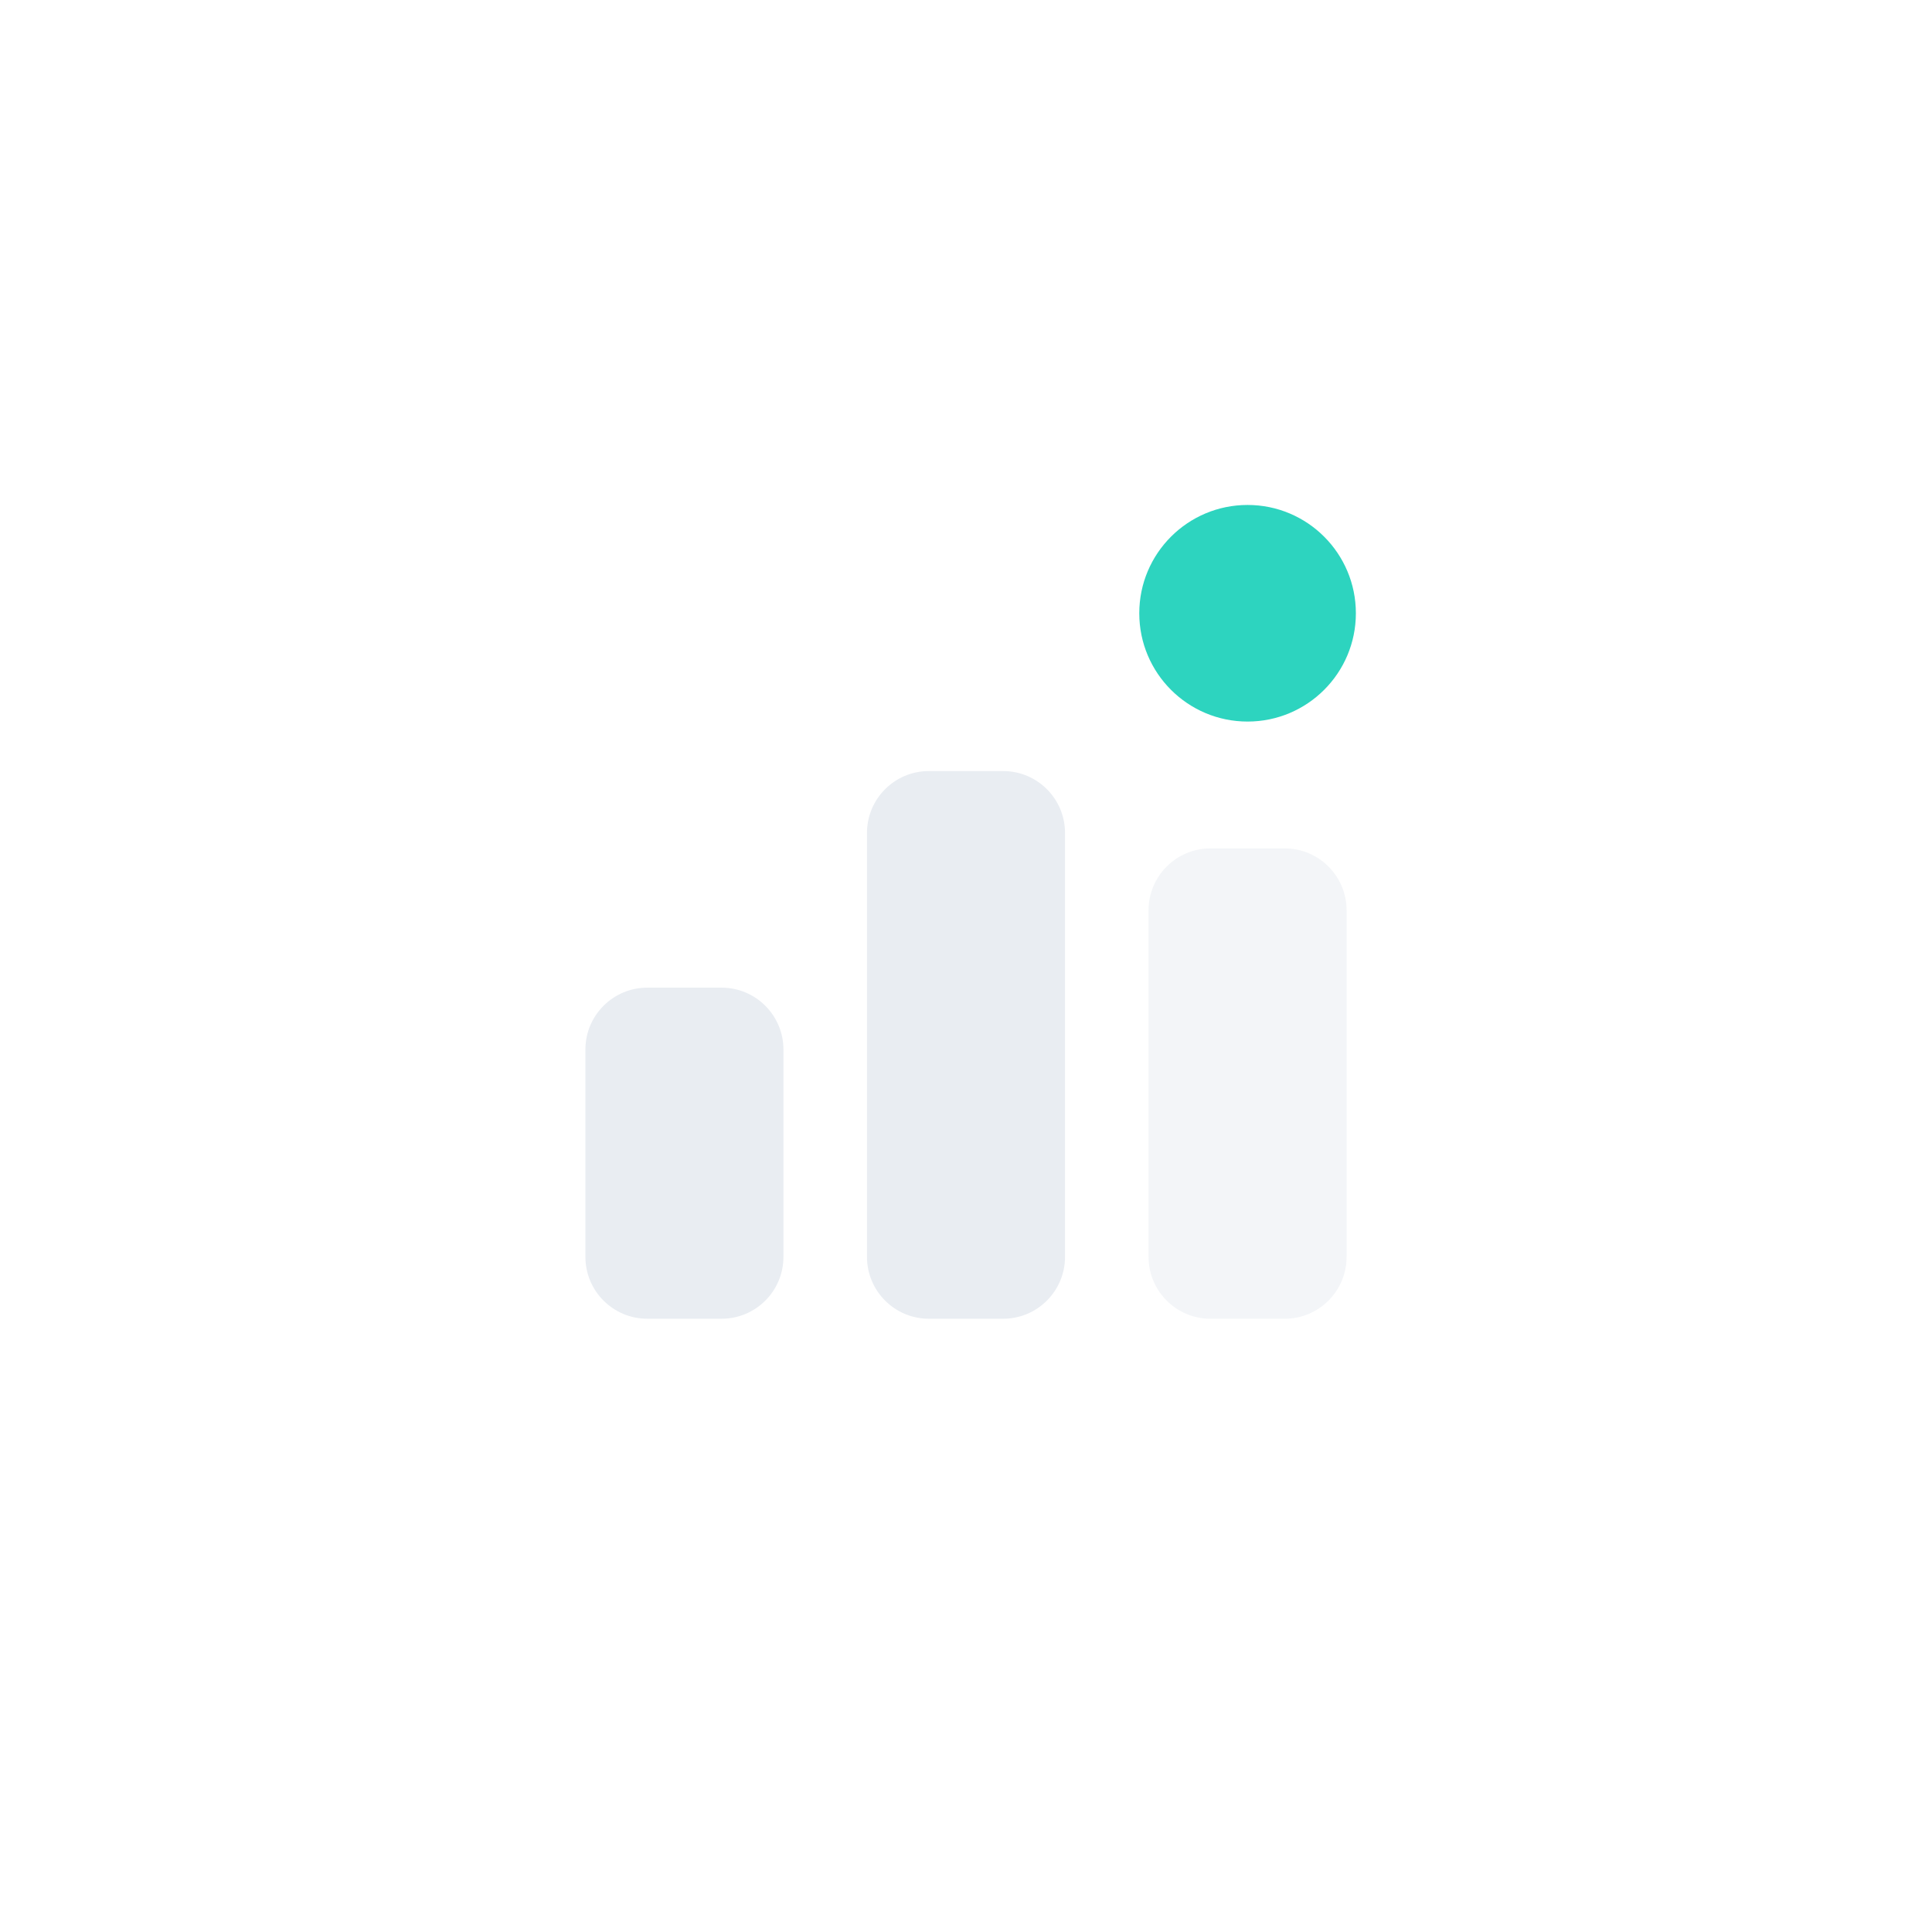
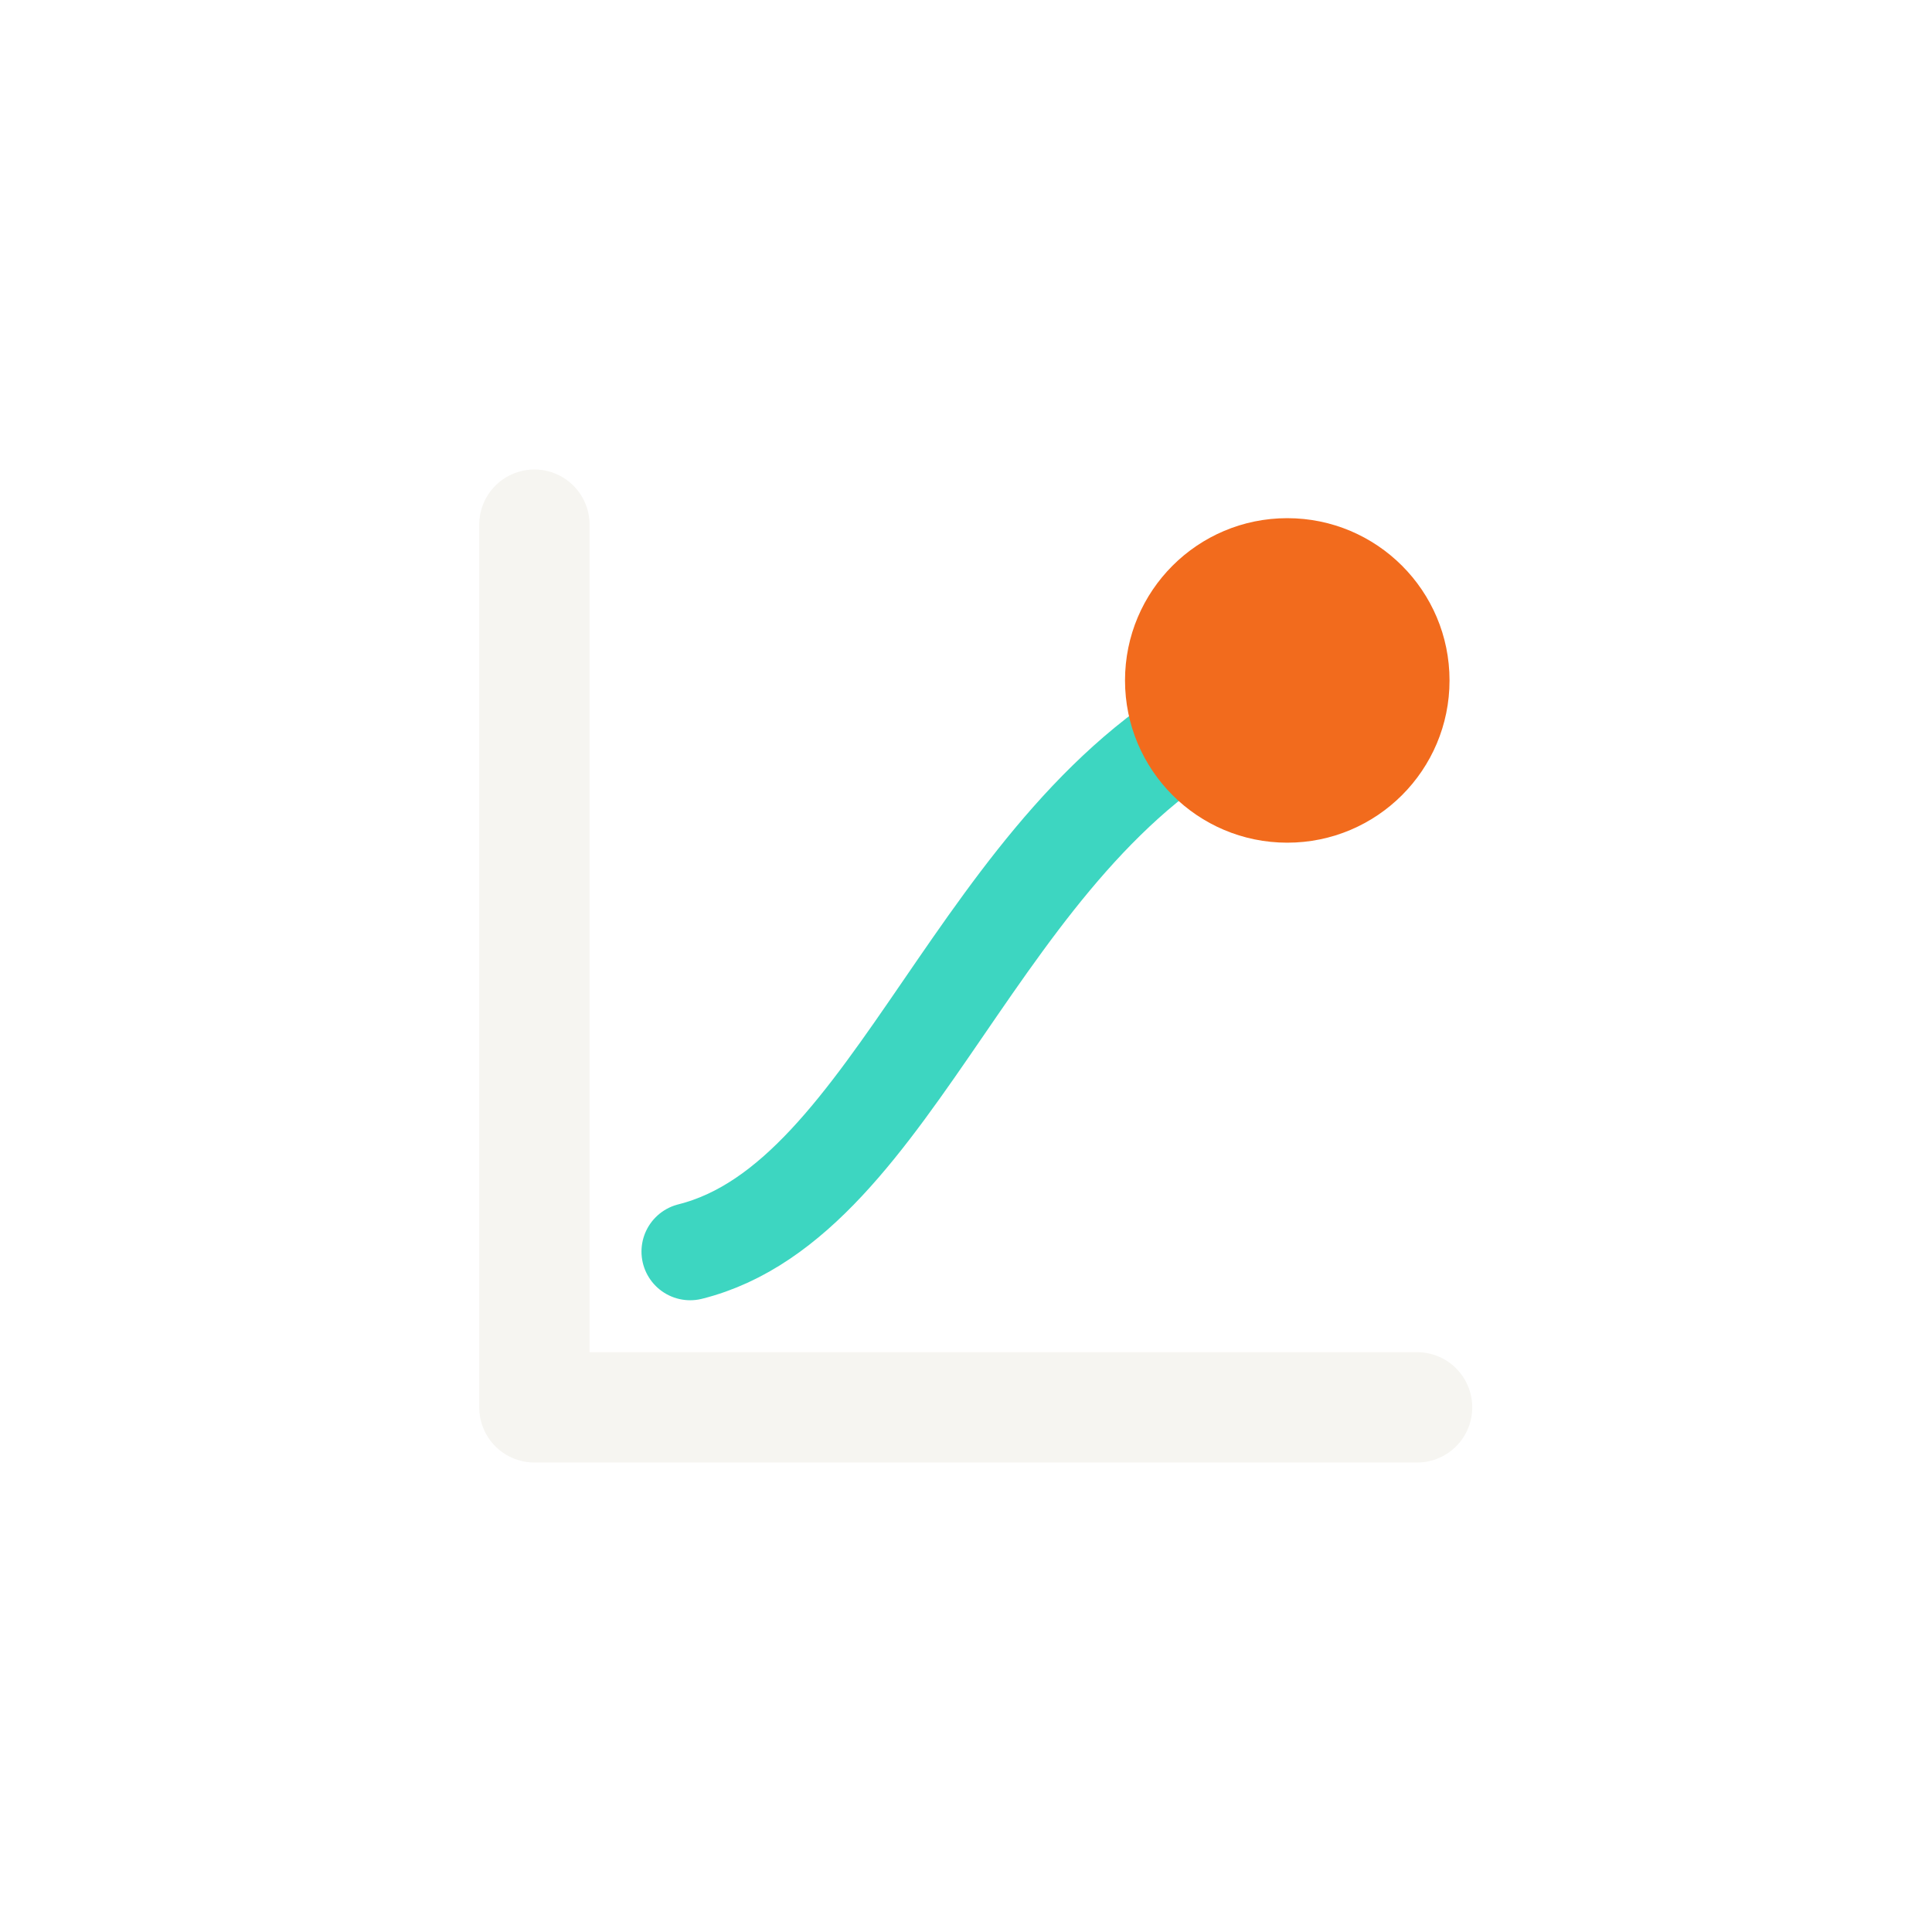
<svg xmlns="http://www.w3.org/2000/svg" viewBox="0 0 1024 1024">
-   <g transform="translate(512 512) scale(0.82) translate(-512 -546)">
-     <rect x="266" y="560" width="128" height="214" rx="40" fill="#e9edf2" />
-     <rect x="448" y="420" width="128" height="354" rx="40" fill="#e9edf2" />
-     <rect x="630" y="470" width="128" height="304" rx="40" fill="#e9edf2" opacity="0.55" />
-     <circle cx="694" cy="318" r="70" fill="#2dd4bf" />
+   <g transform="translate(512 512) scale(0.86) translate(-522 -496)">
+     <path d="M256 224 V768 H800" fill="none" stroke="#f6f5f1" stroke-width="68" stroke-linecap="round" stroke-linejoin="round" />
+     <path d="M352 672 C480 640 528 416 688 336" fill="none" stroke="#3dd6c1" stroke-width="60" stroke-linecap="round" />
+     <circle cx="720" cy="320" r="100" fill="#f26b1d" />
  </g>
</svg>
